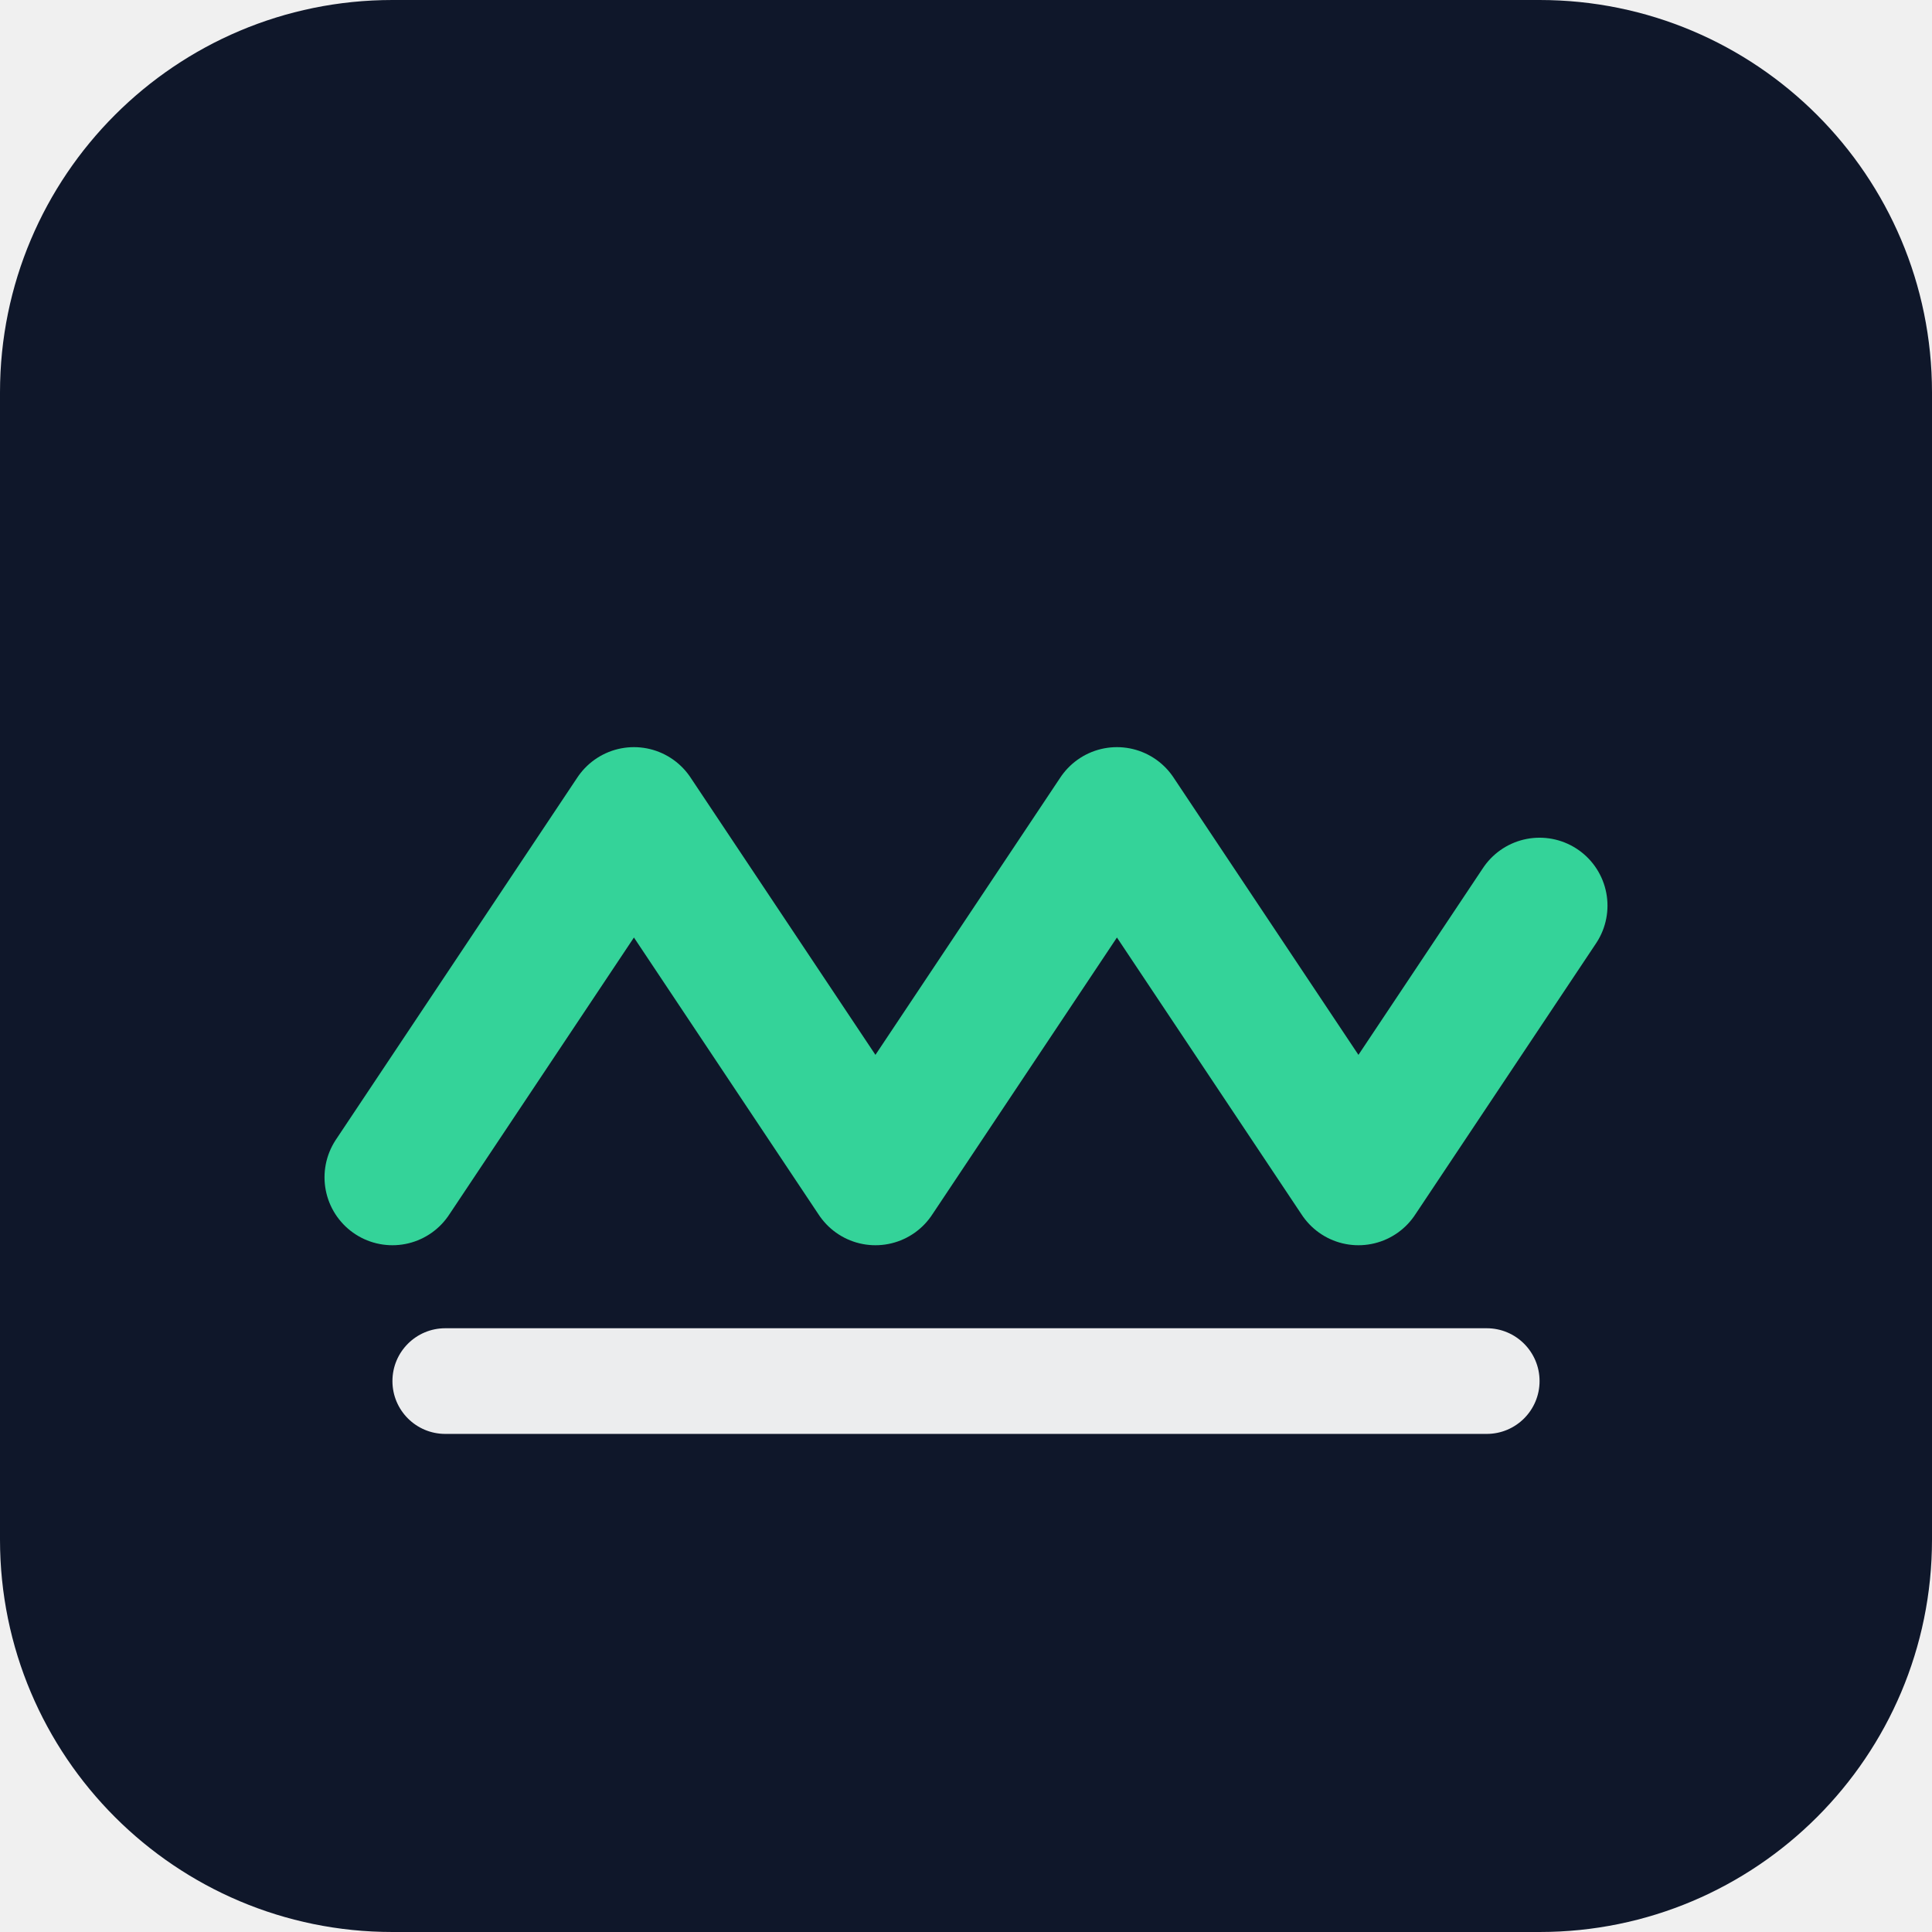
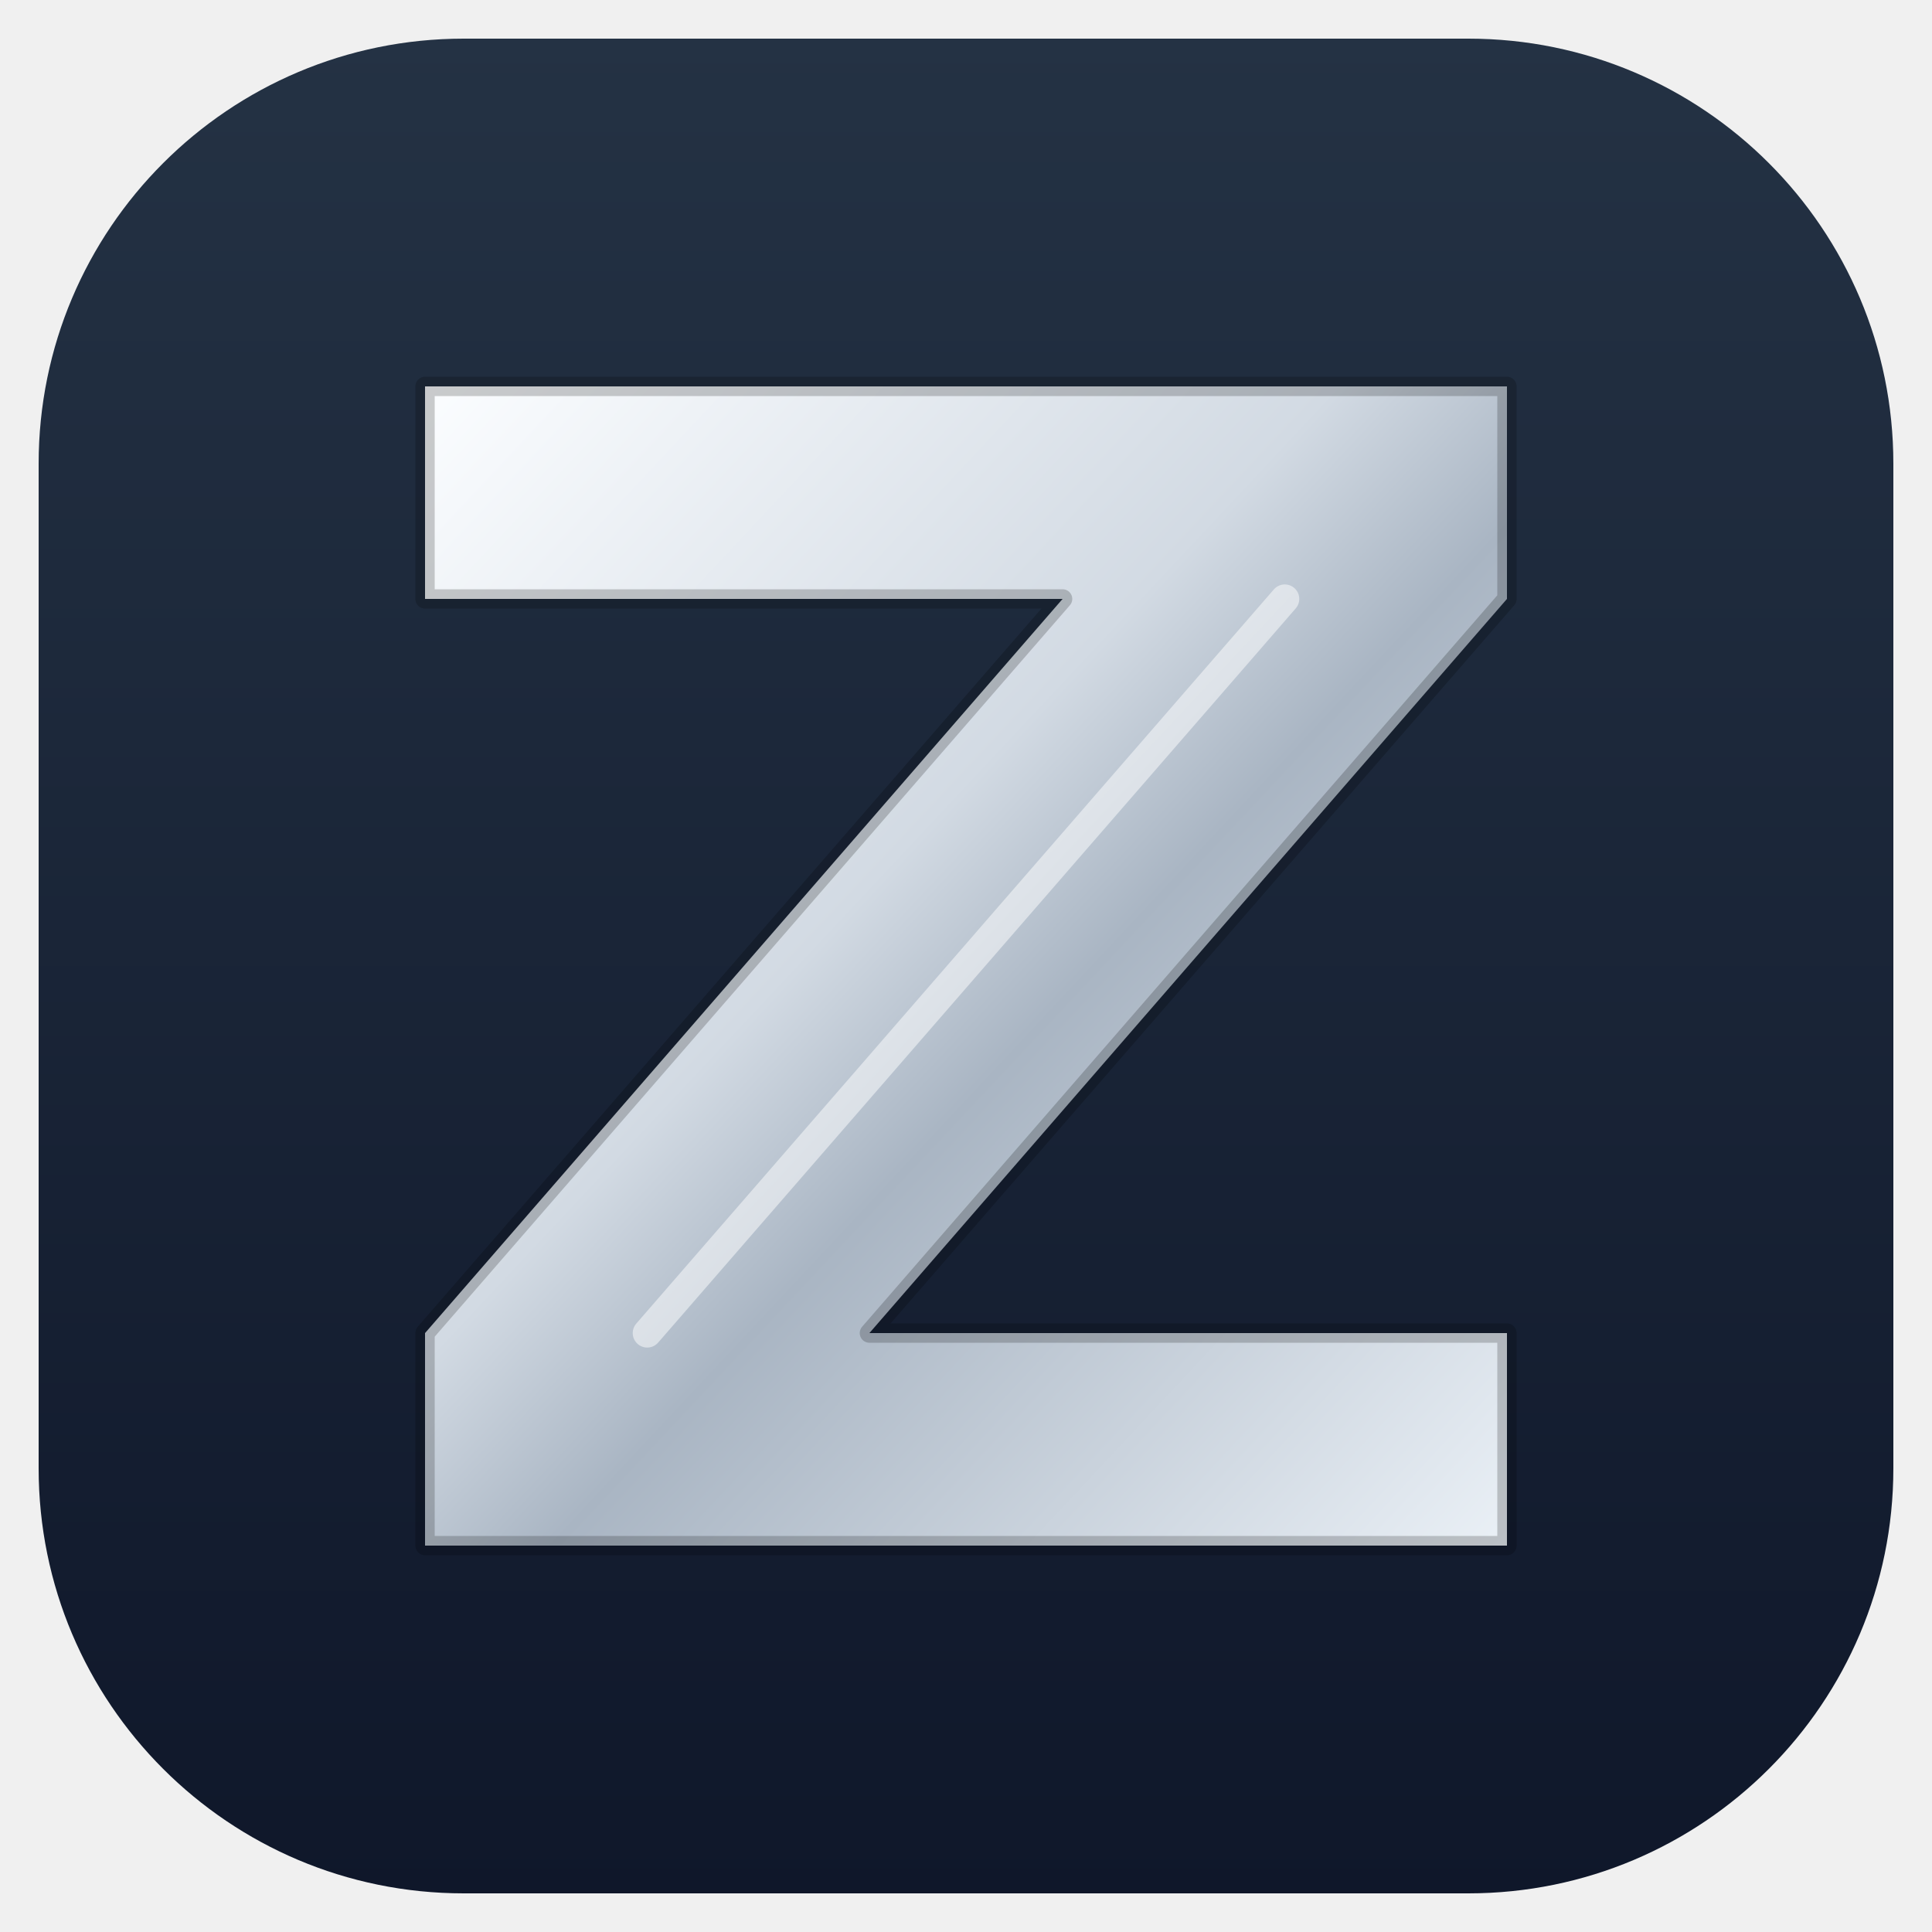
- <svg xmlns="http://www.w3.org/2000/svg" viewBox="0 0 512 512" role="img" aria-label="Zafarjon Payariq metall">
-   <rect width="512" height="512" rx="104" fill="#0f172a" />
-   <path d="M104 312 L168 216 L232 312 L296 216 L360 312 L408 240" fill="none" stroke="#34d399" stroke-width="36" stroke-linecap="round" stroke-linejoin="round" />
-   <rect x="104" y="352" width="304" height="28" rx="14" fill="#ffffff" opacity="0.92" />
+ <svg xmlns="http://www.w3.org/2000/svg" viewBox="0 0 100 100" role="img" aria-label="Zafarjon Payariq metall">
+   <defs>
+     <linearGradient id="p" x1="0" y1="0" x2="0" y2="1">
+       <stop offset="0" stop-color="#243244" />
+       <stop offset="1" stop-color="#0f172a" />
+     </linearGradient>
+     <linearGradient id="s" x1="0" y1="0" x2="1" y2="1">
+       <stop offset="0" stop-color="#fbfdff" />
+       <stop offset=".42" stop-color="#d2dae3" />
+       <stop offset=".56" stop-color="#a9b5c3" />
+       <stop offset="1" stop-color="#eaf0f6" />
+     </linearGradient>
+   </defs>
+   <rect x="2" y="2" width="96" height="96" rx="22" fill="url(#p)" />
+   <polygon points="22,20 78,20 78,31 45,69 78,69 78,80 22,80 22,69 55,31 22,31" fill="url(#s)" stroke="rgba(0,0,0,.2)" stroke-width="1" stroke-linejoin="round" />
+   <line x1="66.5" y1="31" x2="33.5" y2="69" stroke="#ffffff" stroke-width="1.5" stroke-opacity=".5" stroke-linecap="round" />
</svg>
